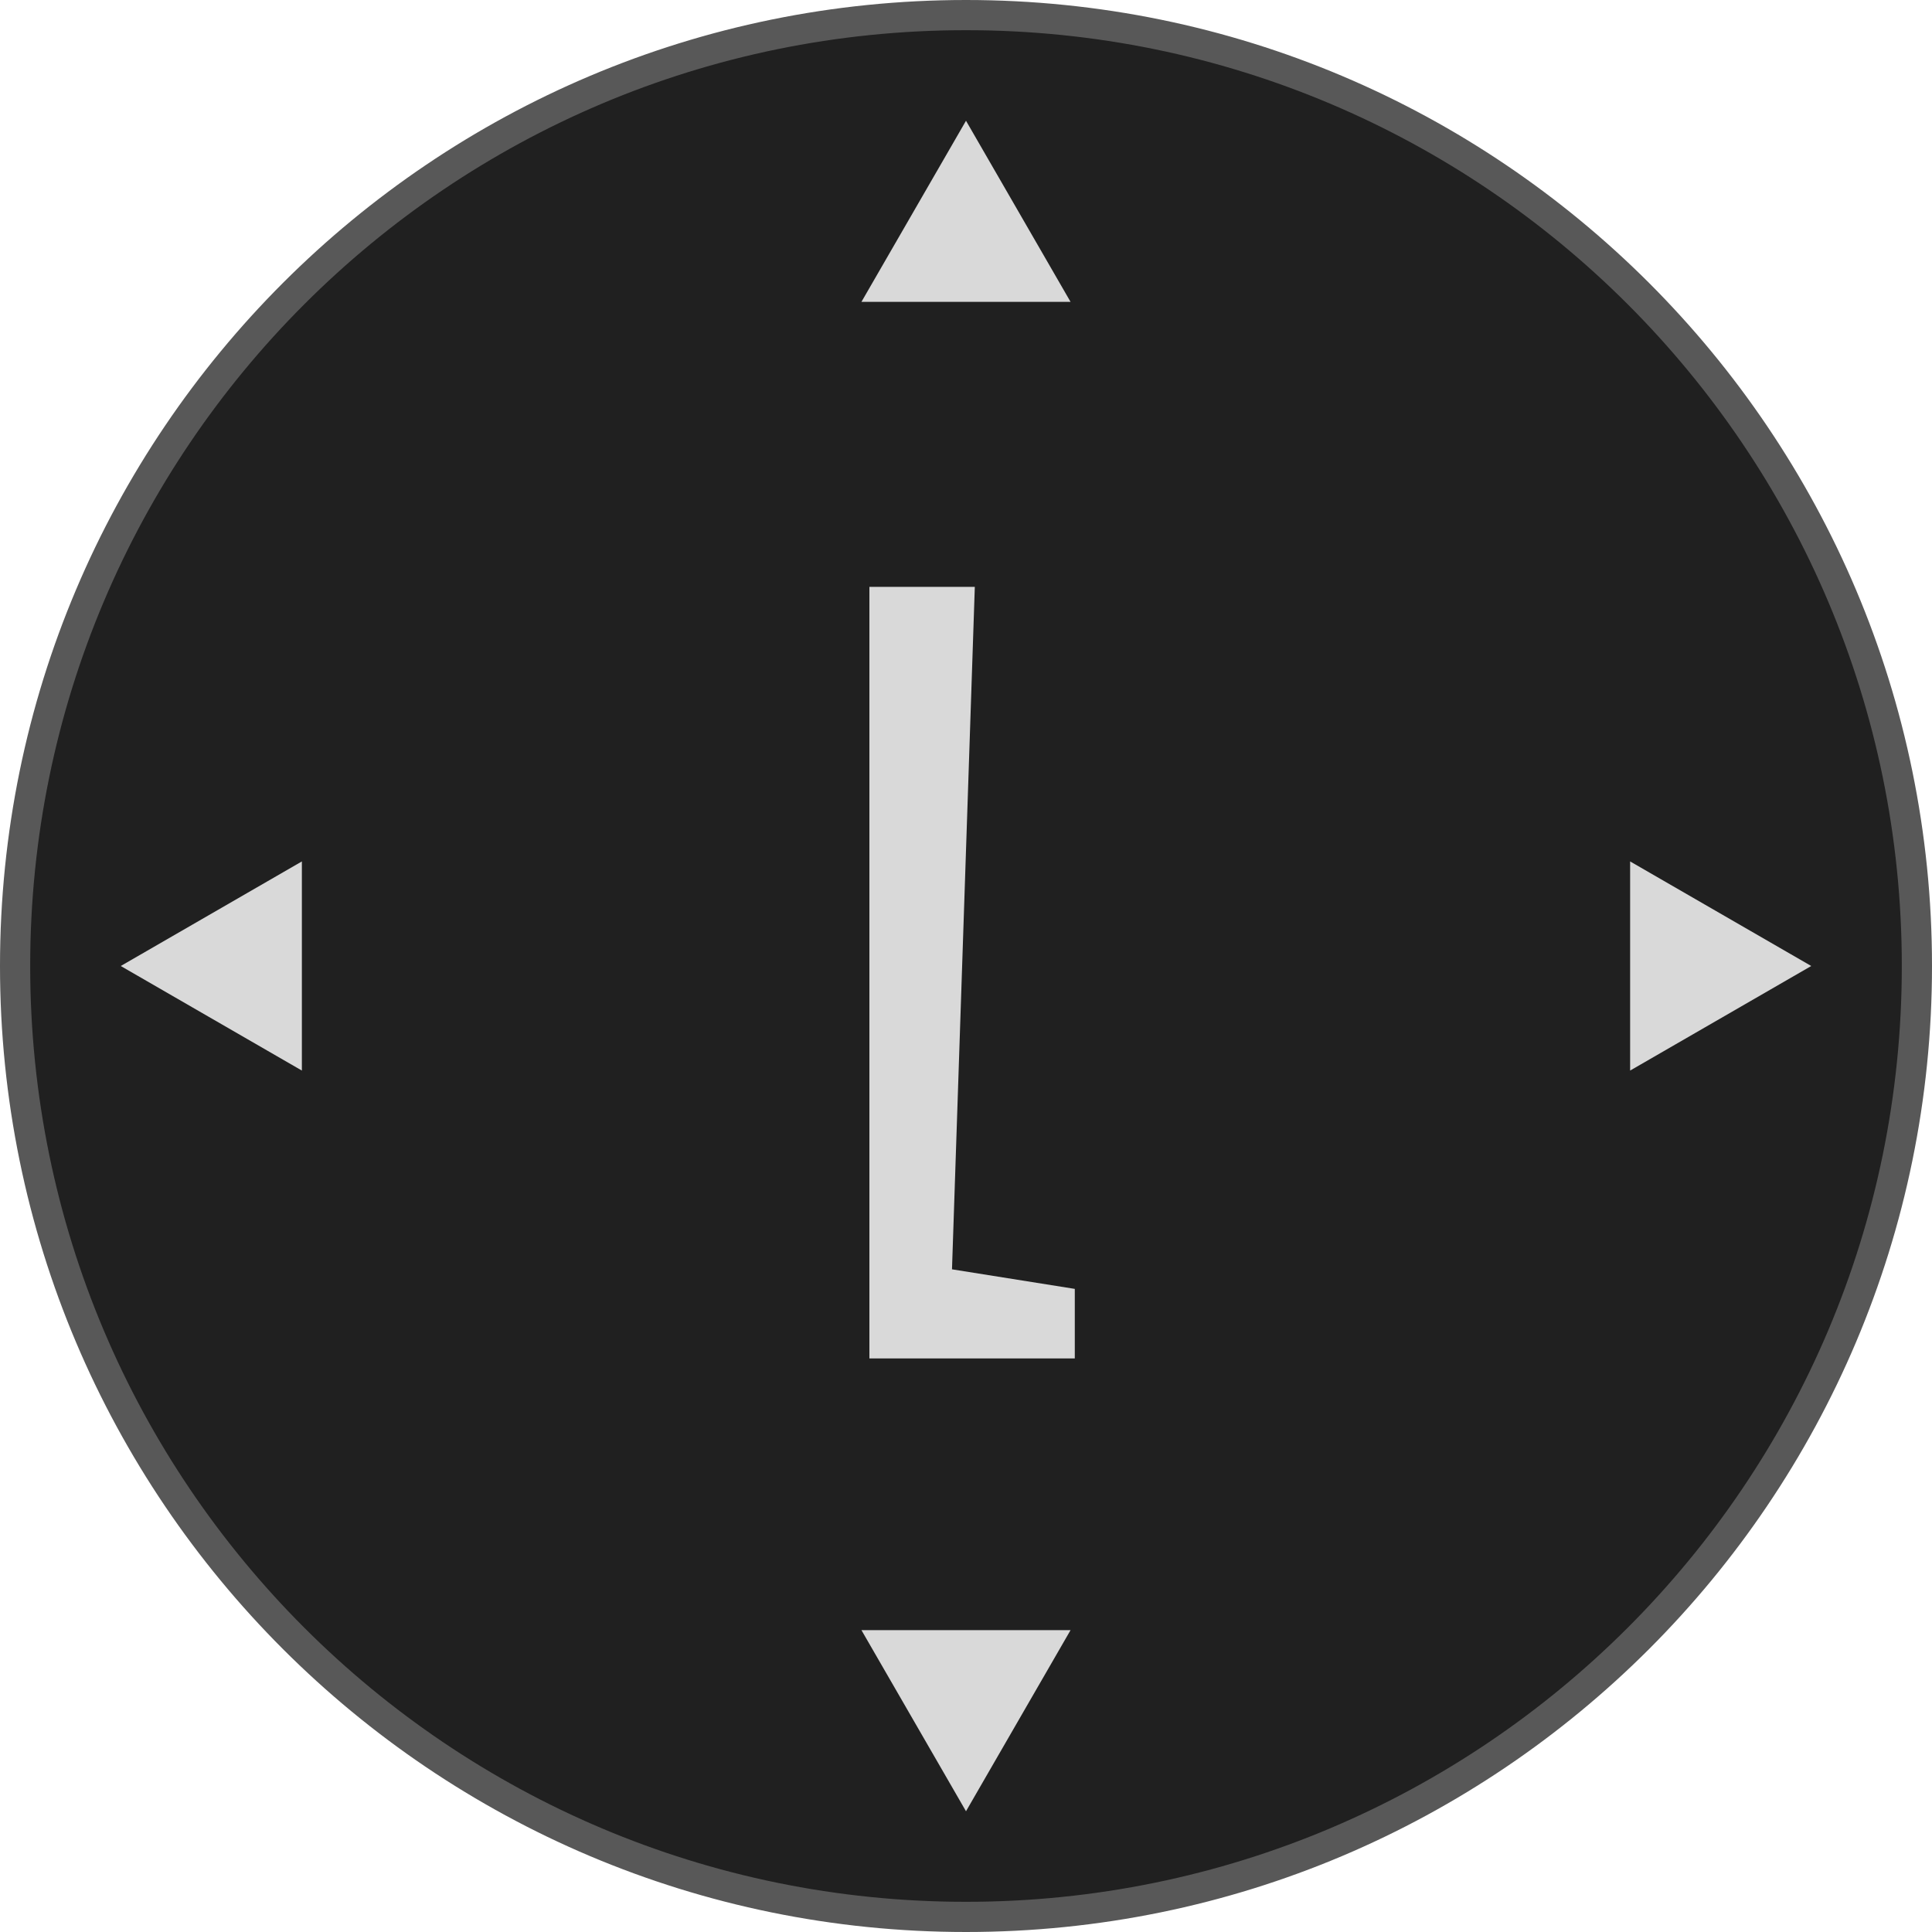
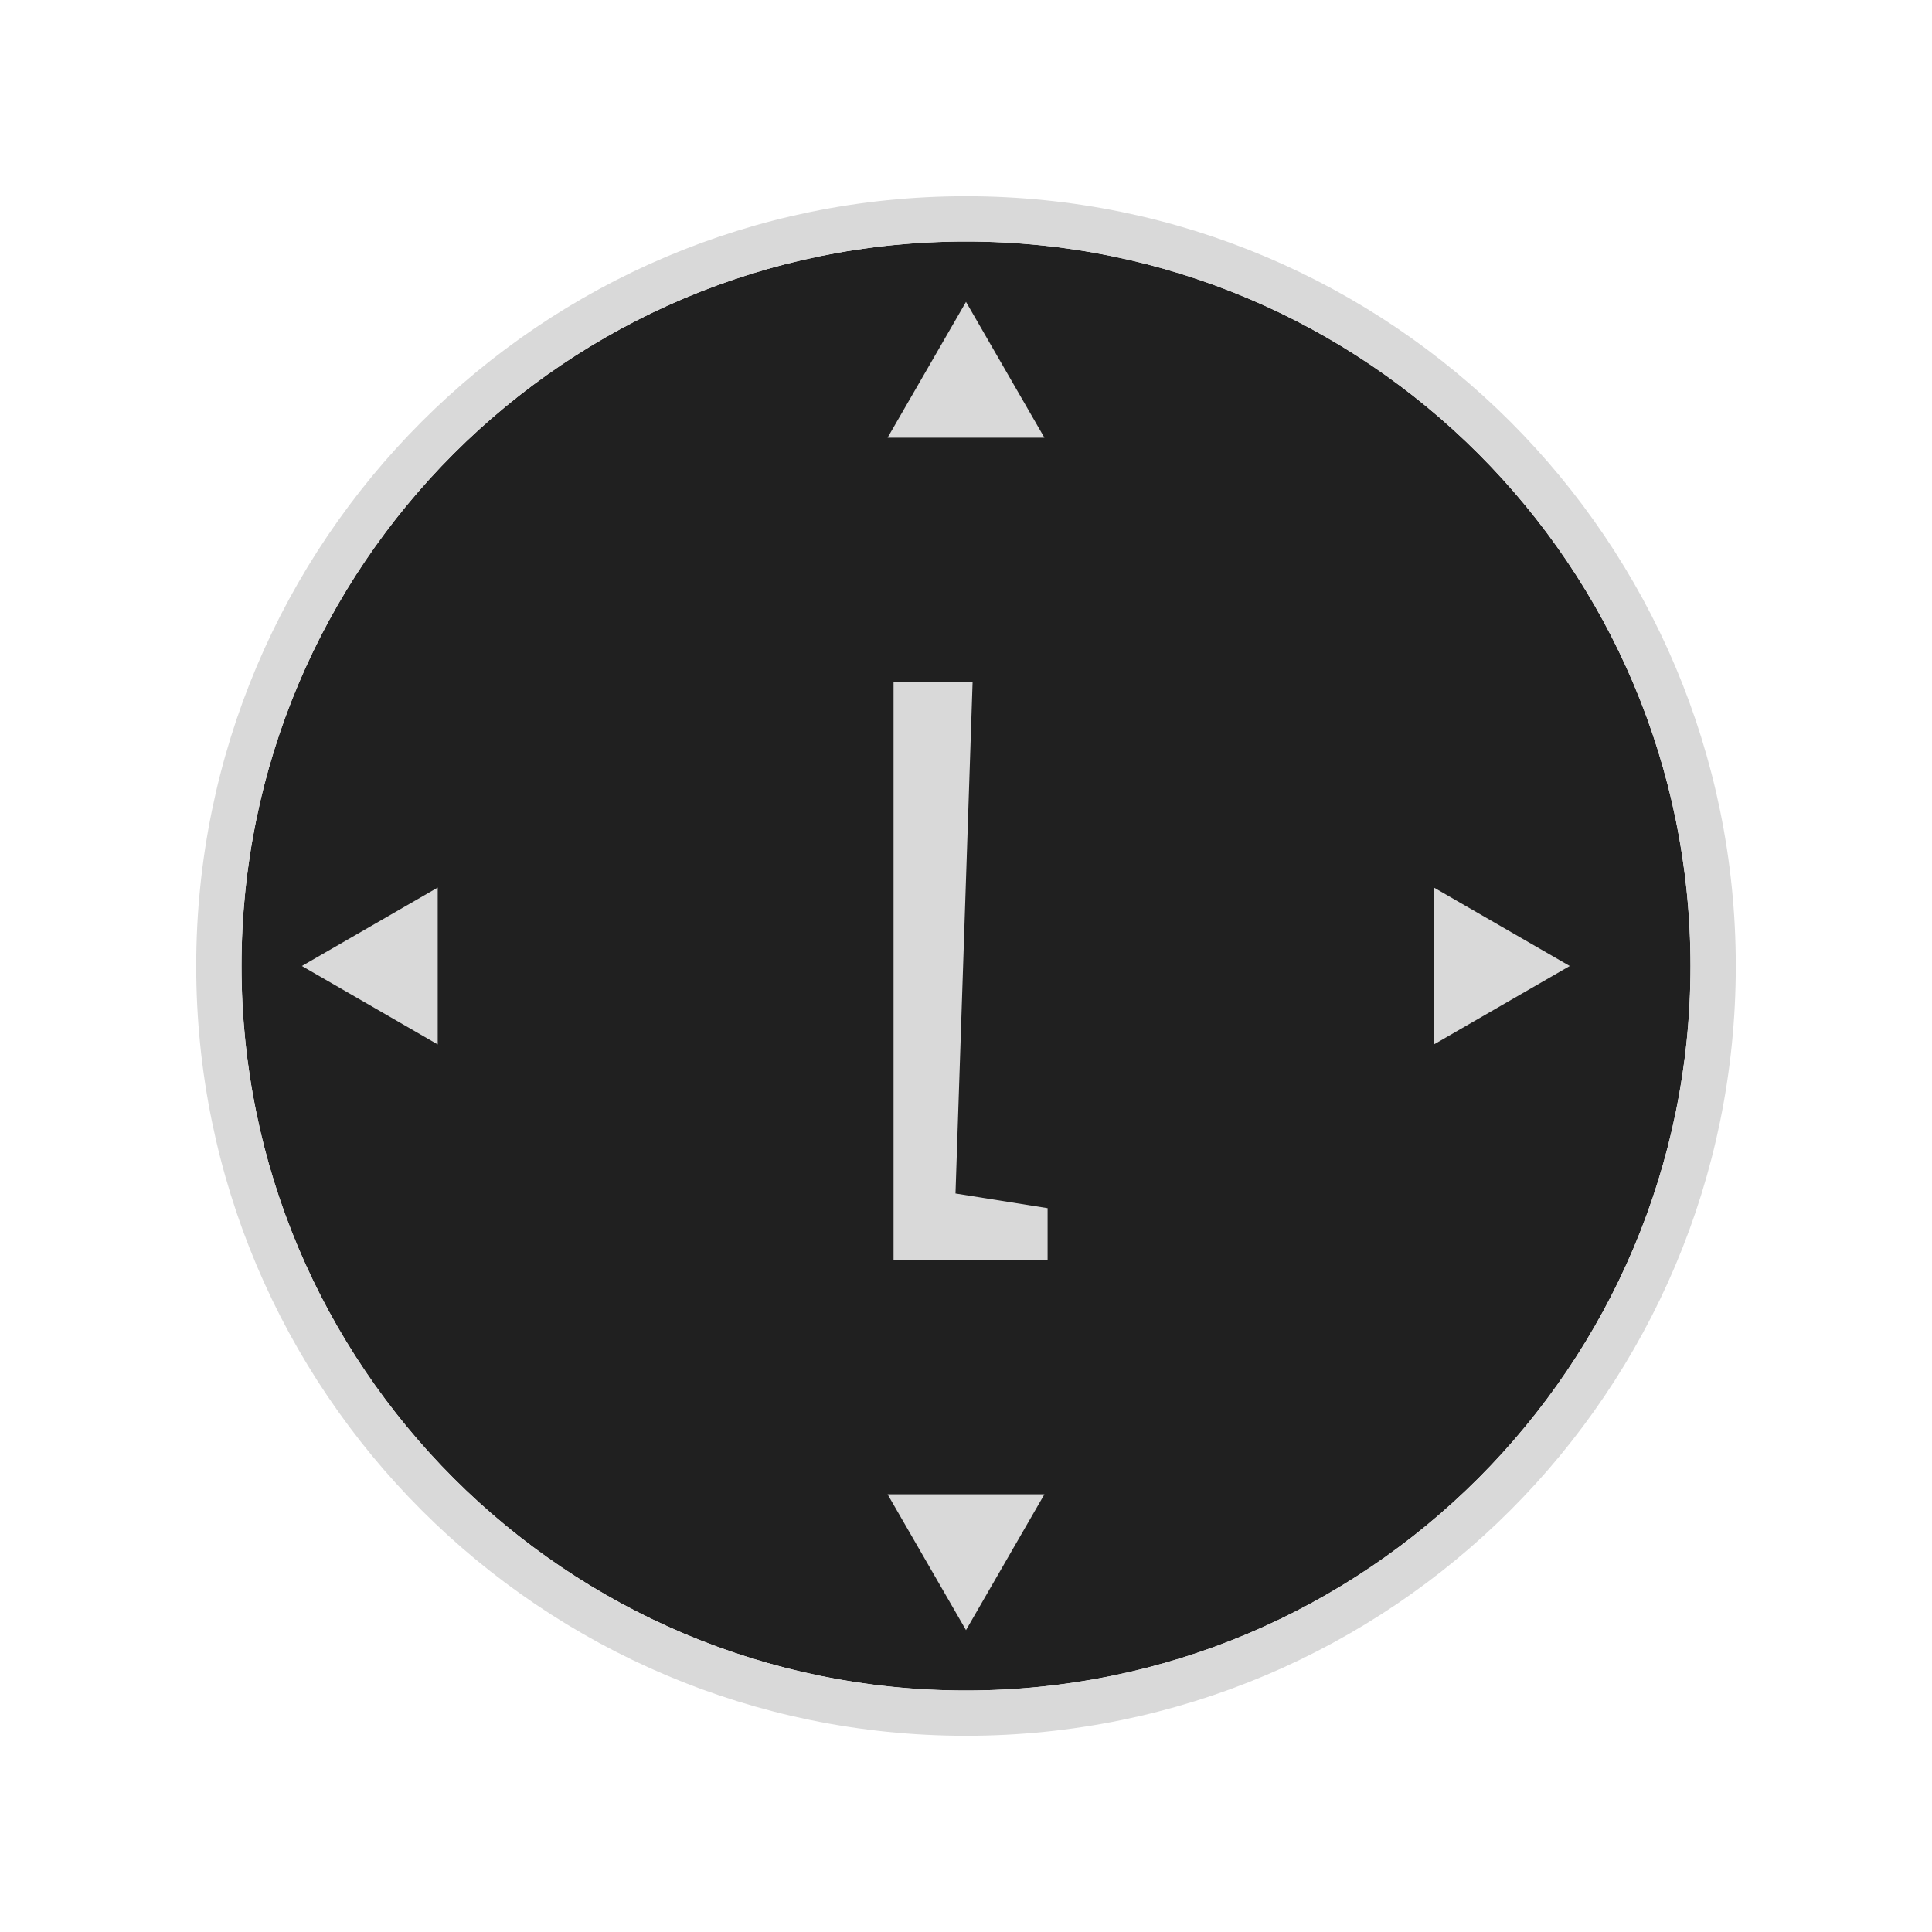
- <svg xmlns="http://www.w3.org/2000/svg" width="64" height="64" viewBox="0 0 64 64" fill="none">
-   <circle cx="32" cy="32" r="31.5" fill="#202020" stroke="#585858" />
-   <path d="M35.604 45H28.8V19.44H32.292L31.536 42.048L35.604 42.696V45Z" fill="#D9D9D9" />
-   <path d="M32 4L35.464 10H28.536L32 4Z" fill="#D9D9D9" />
-   <path d="M4 32L10 28.536V35.464L4 32Z" fill="#D9D9D9" />
-   <path d="M60 32L54 35.464V28.536L60 32Z" fill="#D9D9D9" />
-   <path d="M32 60L28.536 54L35.464 54L32 60Z" fill="#D9D9D9" />
+ <svg xmlns="http://www.w3.org/2000/svg" width="128" height="128" viewBox="0 0 128 128" fill="none">
+   <path d="M112 64C112 90.51 90.51 112 64 112C37.49 112 16 90.51 16 64C16 37.49 37.49 16 64 16C90.51 16 112 37.49 112 64Z" fill="#202020" />
+   <path d="M69.406 83.5H59.2V45.16H64.438L63.304 79.072L69.406 80.044V83.5Z" fill="#D9D9D9" />
+   <path d="M64 14.5C91.338 14.5 113.5 36.662 113.5 64C113.5 91.338 91.338 113.5 64 113.5C36.662 113.5 14.5 91.338 14.5 64C14.5 36.662 36.662 14.5 64 14.5Z" stroke="#D9D9D9" stroke-width="3" />
+   <path d="M64 20L69.196 29H58.804L64 20Z" fill="#D9D9D9" />
+   <path d="M20 64L29 58.804V69.196L20 64Z" fill="#D9D9D9" />
+   <path d="M104 64L95 69.196V58.804L104 64Z" fill="#D9D9D9" />
+   <path d="M64 108L58.804 99H69.196L64 108Z" fill="#D9D9D9" />
</svg>
